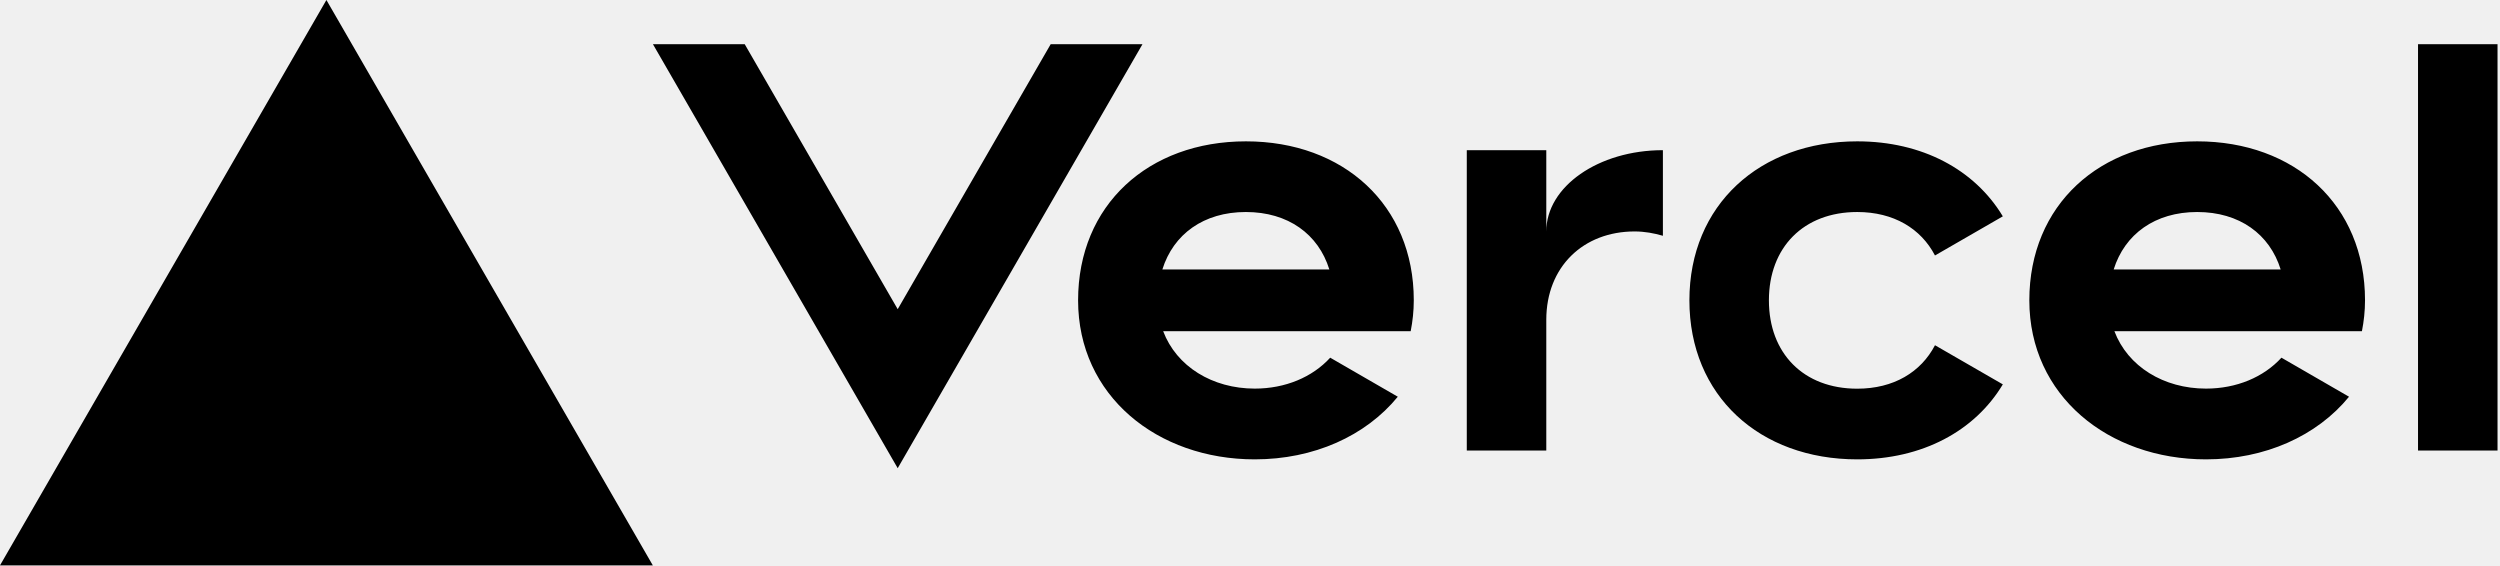
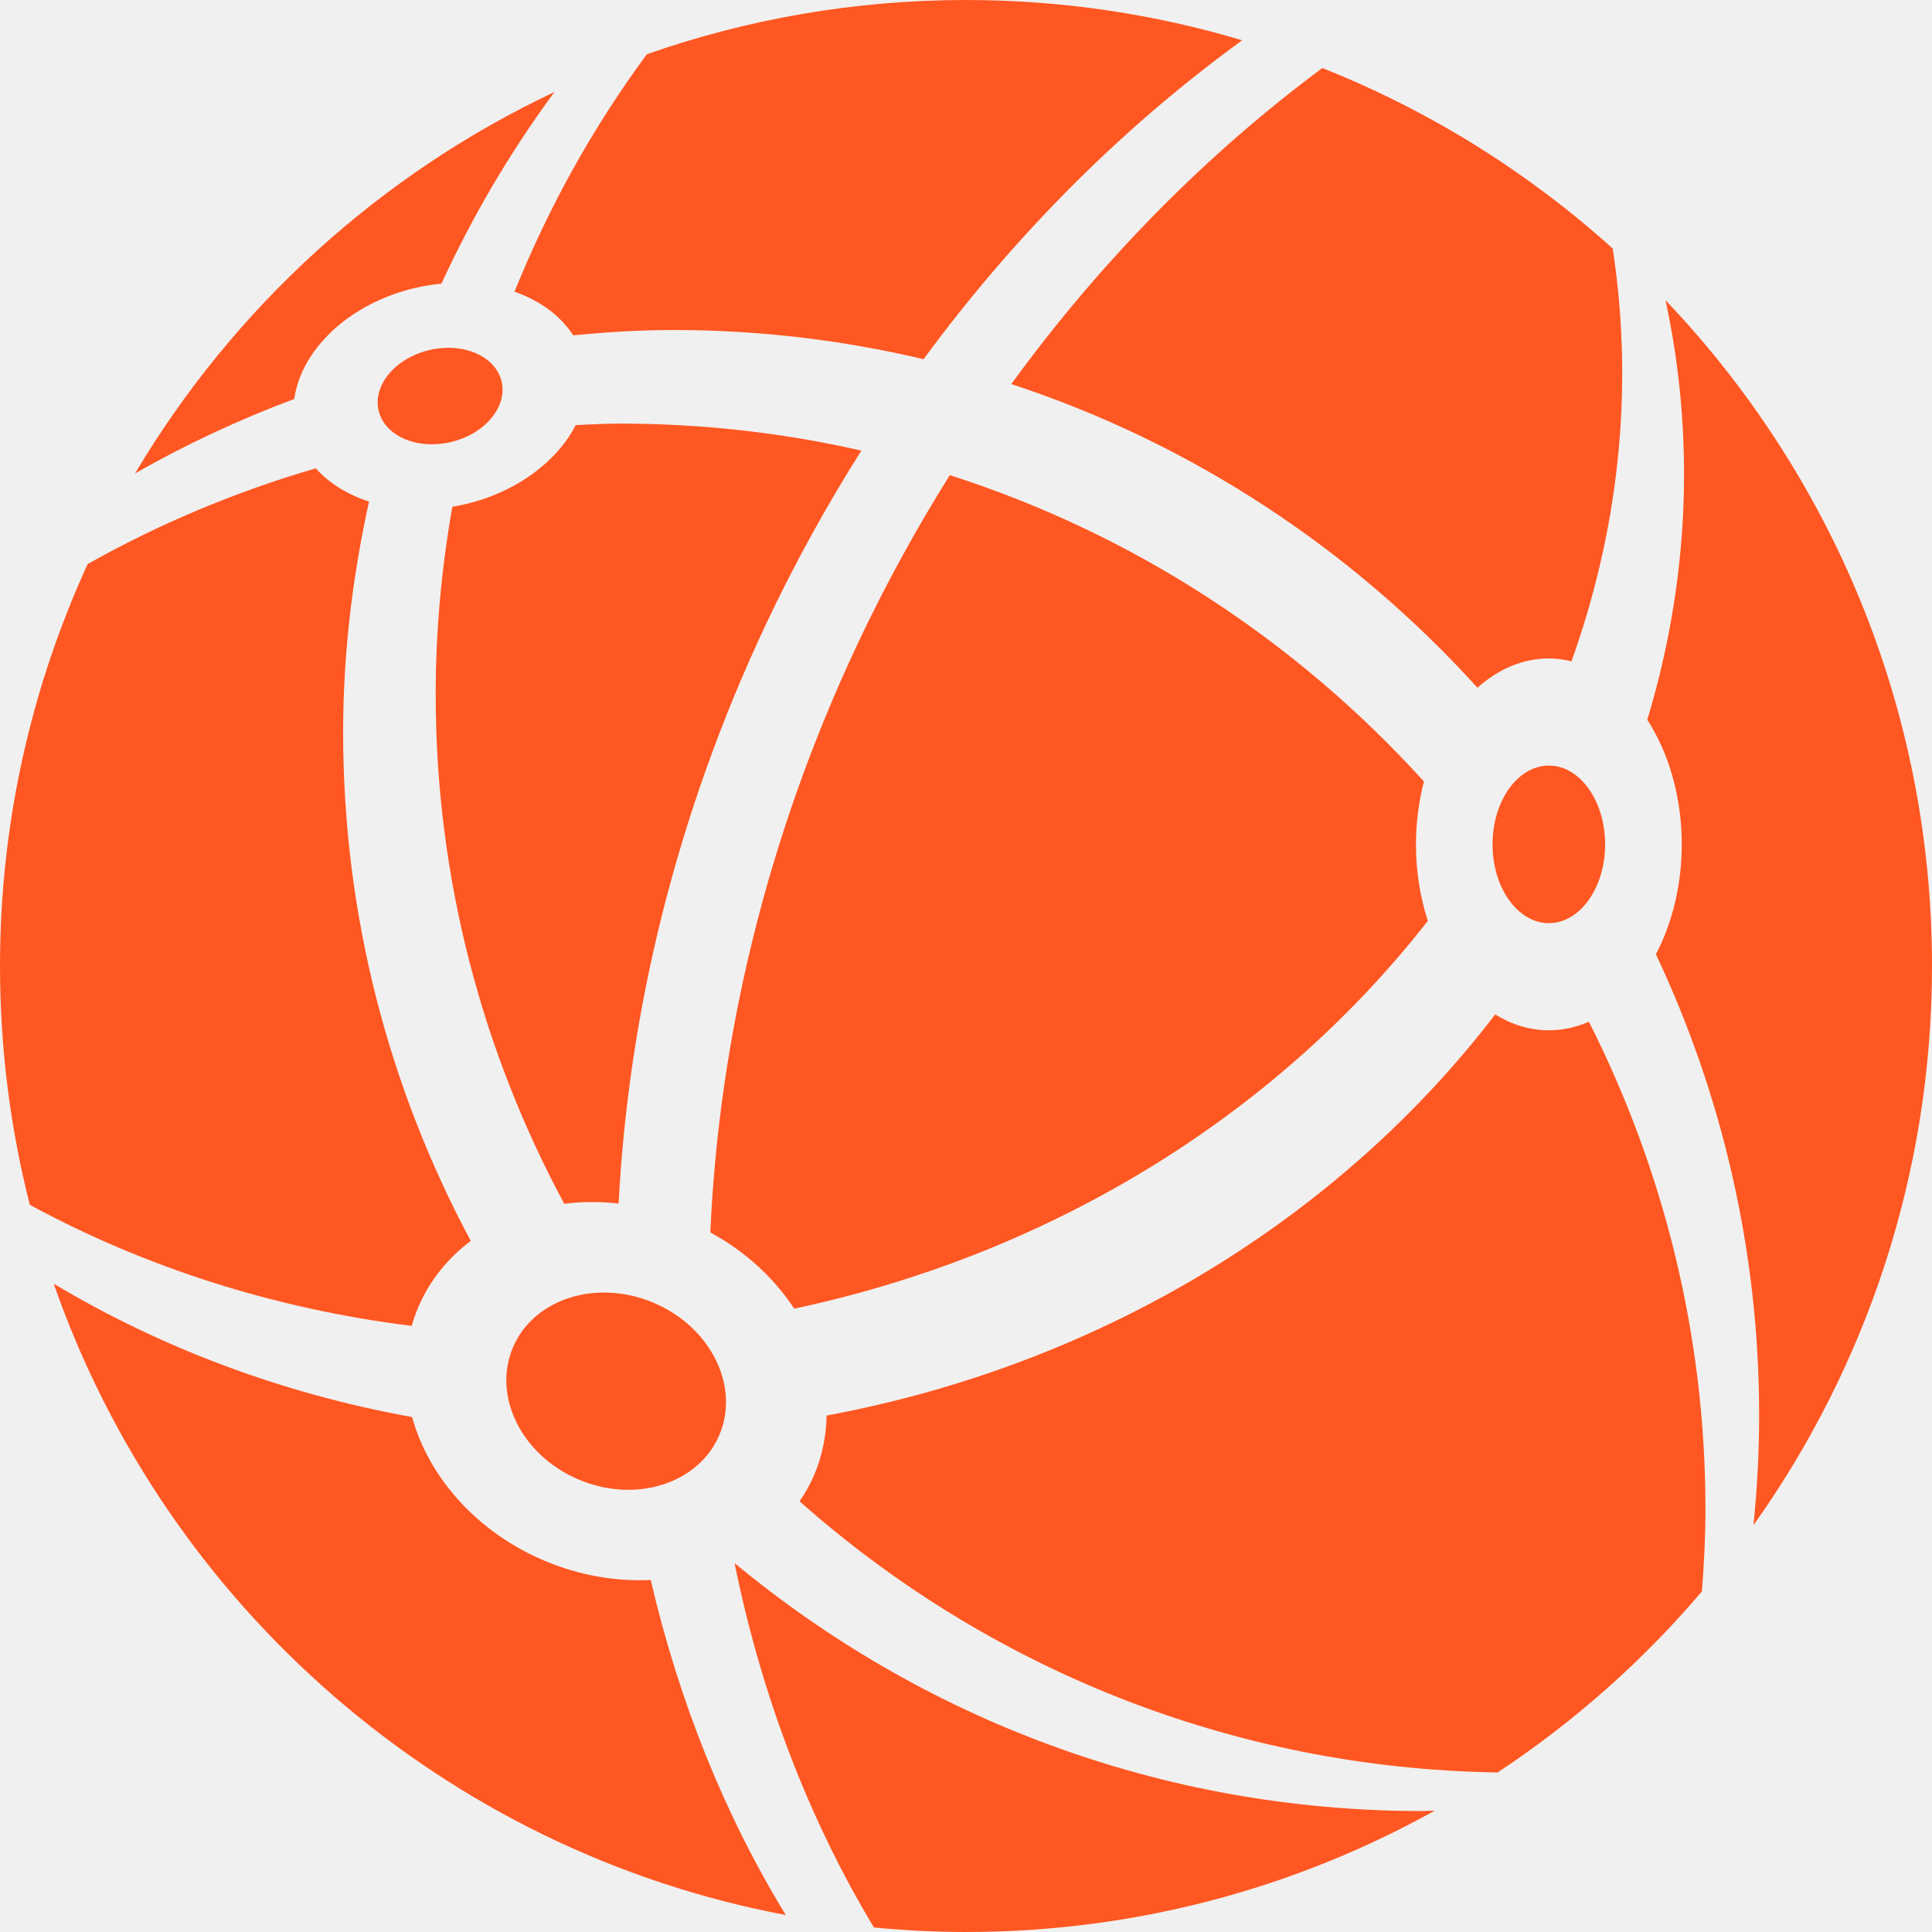
- <svg xmlns="http://www.w3.org/2000/svg" width="283" height="64" viewBox="0 0 283 64" fill="none">
-   <path d="M141.04 16c-11.04 0-19 7.2-19 18s8.96 18 20 18c6.67 0 12.55-2.64 16.19-7.09l-7.65-4.42c-2.02 2.21-5.09 3.5-8.54 3.5-4.79 0-8.86-2.5-10.37-6.5h28.02c.22-1.12.35-2.28.35-3.5 0-10.79-7.96-17.99-19-17.99zm-9.46 14.5c1.25-3.99 4.67-6.5 9.45-6.5 4.79 0 8.21 2.51 9.45 6.5h-18.9zM248.72 16c-11.04 0-19 7.2-19 18s8.96 18 20 18c6.67 0 12.55-2.64 16.19-7.09l-7.65-4.42c-2.02 2.21-5.09 3.5-8.54 3.5-4.79 0-8.86-2.5-10.37-6.5h28.02c.22-1.12.35-2.28.35-3.5 0-10.79-7.96-17.99-19-17.99zm-9.45 14.5c1.25-3.99 4.67-6.5 9.45-6.5 4.79 0 8.21 2.51 9.45 6.5h-18.9zM200.24 34c0 6 3.92 10 10 10 4.12 0 7.21-1.87 8.8-4.92l7.68 4.43c-3.18 5.3-9.14 8.49-16.48 8.49-11.05 0-19-7.2-19-18s7.96-18 19-18c7.34 0 13.29 3.19 16.48 8.49l-7.68 4.43c-1.59-3.05-4.68-4.92-8.8-4.92-6.07 0-10 4-10 10zm82.48-29v46h-9V5h9zM36.95 0L73.9 64H0L36.95 0zm92.38 5l-27.71 48L73.91 5H84.3l17.32 30 17.32-30h10.39zm58.91 12v9.69c-1-.29-2.06-.49-3.2-.49-5.81 0-10 4-10 10V51h-9V17h9v9.2c0-5.08 5.91-9.2 13.2-9.2z" fill="#000" />
+ <svg xmlns="http://www.w3.org/2000/svg" width="140" height="140" viewBox="0 0 140 140" fill="none">
+   <g clip-path="url(#clip0_109_2)">
+     <path d="M73.281 27.831C86.41 32.136 97.992 39.823 107.062 49.836C108.556 48.498 110.328 47.714 112.235 47.714C112.795 47.714 113.342 47.795 113.874 47.923C117.232 38.552 118.425 28.456 116.891 18.191C116.883 18.128 116.865 18.068 116.856 18.004C110.728 12.481 103.62 8.028 95.822 4.93C87.496 11.111 79.845 18.812 73.281 27.831Z" fill="#FF5722" />
+     <path d="M41.536 24.297C43.937 24.071 46.358 23.914 48.819 23.914C55.055 23.914 61.112 24.654 66.925 26.029C73.644 16.885 81.489 9.111 90.013 2.919C83.673 1.026 76.956 0 69.999 0C61.893 0 54.115 1.394 46.875 3.929C42.985 9.195 39.77 14.98 37.283 21.138C39.118 21.778 40.616 22.869 41.536 24.297Z" fill="#FF5722" />
+     <path d="M33.758 36.525C33.43 36.603 33.104 36.666 32.78 36.719C32.001 41.136 31.571 45.673 31.571 50.313C31.571 63.679 34.969 76.233 40.887 87.23C42.163 87.064 43.489 87.064 44.828 87.212C45.54 73.406 48.981 59.103 55.479 45.288C57.561 40.861 59.891 36.652 62.419 32.653C56.794 31.371 50.939 30.695 44.923 30.695C43.847 30.695 42.784 30.756 41.718 30.804C40.376 33.421 37.468 35.642 33.758 36.525Z" fill="#FF5722" />
+     <path d="M68.825 34.431C66.4 38.309 64.155 42.38 62.144 46.658C55.531 60.716 52.095 75.274 51.473 89.304C54.038 90.698 56.103 92.628 57.554 94.83C76.67 90.758 92.769 80.435 103.466 66.731C102.918 65.039 102.606 63.166 102.606 61.188C102.606 59.586 102.818 58.054 103.182 56.63C93.978 46.468 82.192 38.703 68.825 34.431Z" fill="#FF5722" />
+     <path d="M30.303 94.738C31.132 92.778 32.464 91.164 34.114 89.921C28.227 78.942 24.864 66.407 24.864 53.077C24.864 47.324 25.552 41.74 26.741 36.345C25.178 35.841 23.845 35.016 22.883 33.936C17.07 35.635 11.525 37.958 6.352 40.873C2.286 49.744 0 59.604 0 70.001C0 75.976 0.753 81.773 2.161 87.307C10.484 91.821 19.869 94.846 29.834 96.079C29.963 95.628 30.116 95.18 30.303 94.738Z" fill="#FF5722" />
+     <path d="M112.235 74.659C110.851 74.659 109.536 74.245 108.348 73.508C97.267 87.986 80.201 98.794 59.901 102.574C59.87 104.028 59.59 105.479 59.003 106.87C58.712 107.555 58.347 108.19 57.943 108.794C71.453 120.769 89.117 128.143 108.521 128.439C114.059 124.782 119.043 120.358 123.326 115.321C123.478 113.35 123.584 111.366 123.584 109.355C123.584 96.638 120.503 84.663 115.138 74.037C114.221 74.439 113.246 74.659 112.235 74.659Z" fill="#FF5722" />
+     <path d="M53.229 113.268C55.171 122.836 58.576 131.772 63.328 139.674C65.526 139.88 67.748 140 70.001 140C82.332 140 93.908 136.801 103.97 131.205C103.651 131.208 103.339 131.235 103.022 131.235C84.087 131.233 66.749 124.474 53.229 113.268Z" fill="#FF5722" />
+     <path d="M39.46 113.097C34.519 111.01 31.068 107.032 29.861 102.687C20.459 100.985 11.661 97.671 3.893 93.023C12.027 116.379 32.179 134.097 56.942 138.772C52.48 131.475 49.199 123.265 47.153 114.489C44.652 114.611 42.015 114.177 39.46 113.097Z" fill="#FF5722" />
+     <path d="M30.032 20.877C30.689 20.72 31.343 20.618 31.988 20.555C34.253 15.632 36.994 10.975 40.184 6.662C27.499 12.644 16.906 22.321 9.786 34.309C13.455 32.207 17.317 30.409 21.325 28.909C21.817 25.351 25.266 22.012 30.032 20.877Z" fill="#FF5722" />
+     <path d="M140 70.001C140 51.293 132.647 34.313 120.691 21.755C120.954 22.987 121.185 24.233 121.374 25.495C122.74 34.646 121.936 43.665 119.368 52.157C120.914 54.547 121.865 57.709 121.865 61.188C121.865 64.168 121.166 66.915 119.993 69.146C124.772 79.295 127.475 90.614 127.475 102.576C127.475 105.259 127.326 107.904 127.063 110.52C135.197 99.081 140 85.106 140 70.001Z" fill="#FF5722" />
+     <path d="M41.941 107.218C46.073 108.965 50.636 107.512 52.132 103.973C53.628 100.434 51.491 96.149 47.358 94.402C43.226 92.655 38.663 94.108 37.167 97.647C35.671 101.186 37.808 105.471 41.941 107.218Z" fill="#FF5722" />
+     <path d="M112.235 66.895C114.487 66.895 116.313 64.339 116.313 61.186C116.313 58.033 114.487 55.477 112.235 55.477C109.982 55.477 108.156 58.033 108.156 61.186C108.156 64.339 109.982 66.895 112.235 66.895Z" fill="#FF5722" />
+     <path d="M32.686 32.029C35.146 31.442 36.785 29.476 36.346 27.637C35.908 25.799 33.559 24.784 31.099 25.37C28.639 25.956 27 27.922 27.438 29.761C27.877 31.6 30.226 32.615 32.686 32.029Z" fill="#FF5722" />
+   </g>
+   <defs>
+     <clipPath id="clip0_109_2">
+       <rect width="140" height="140" fill="white" />
+     </clipPath>
+   </defs>
</svg>
